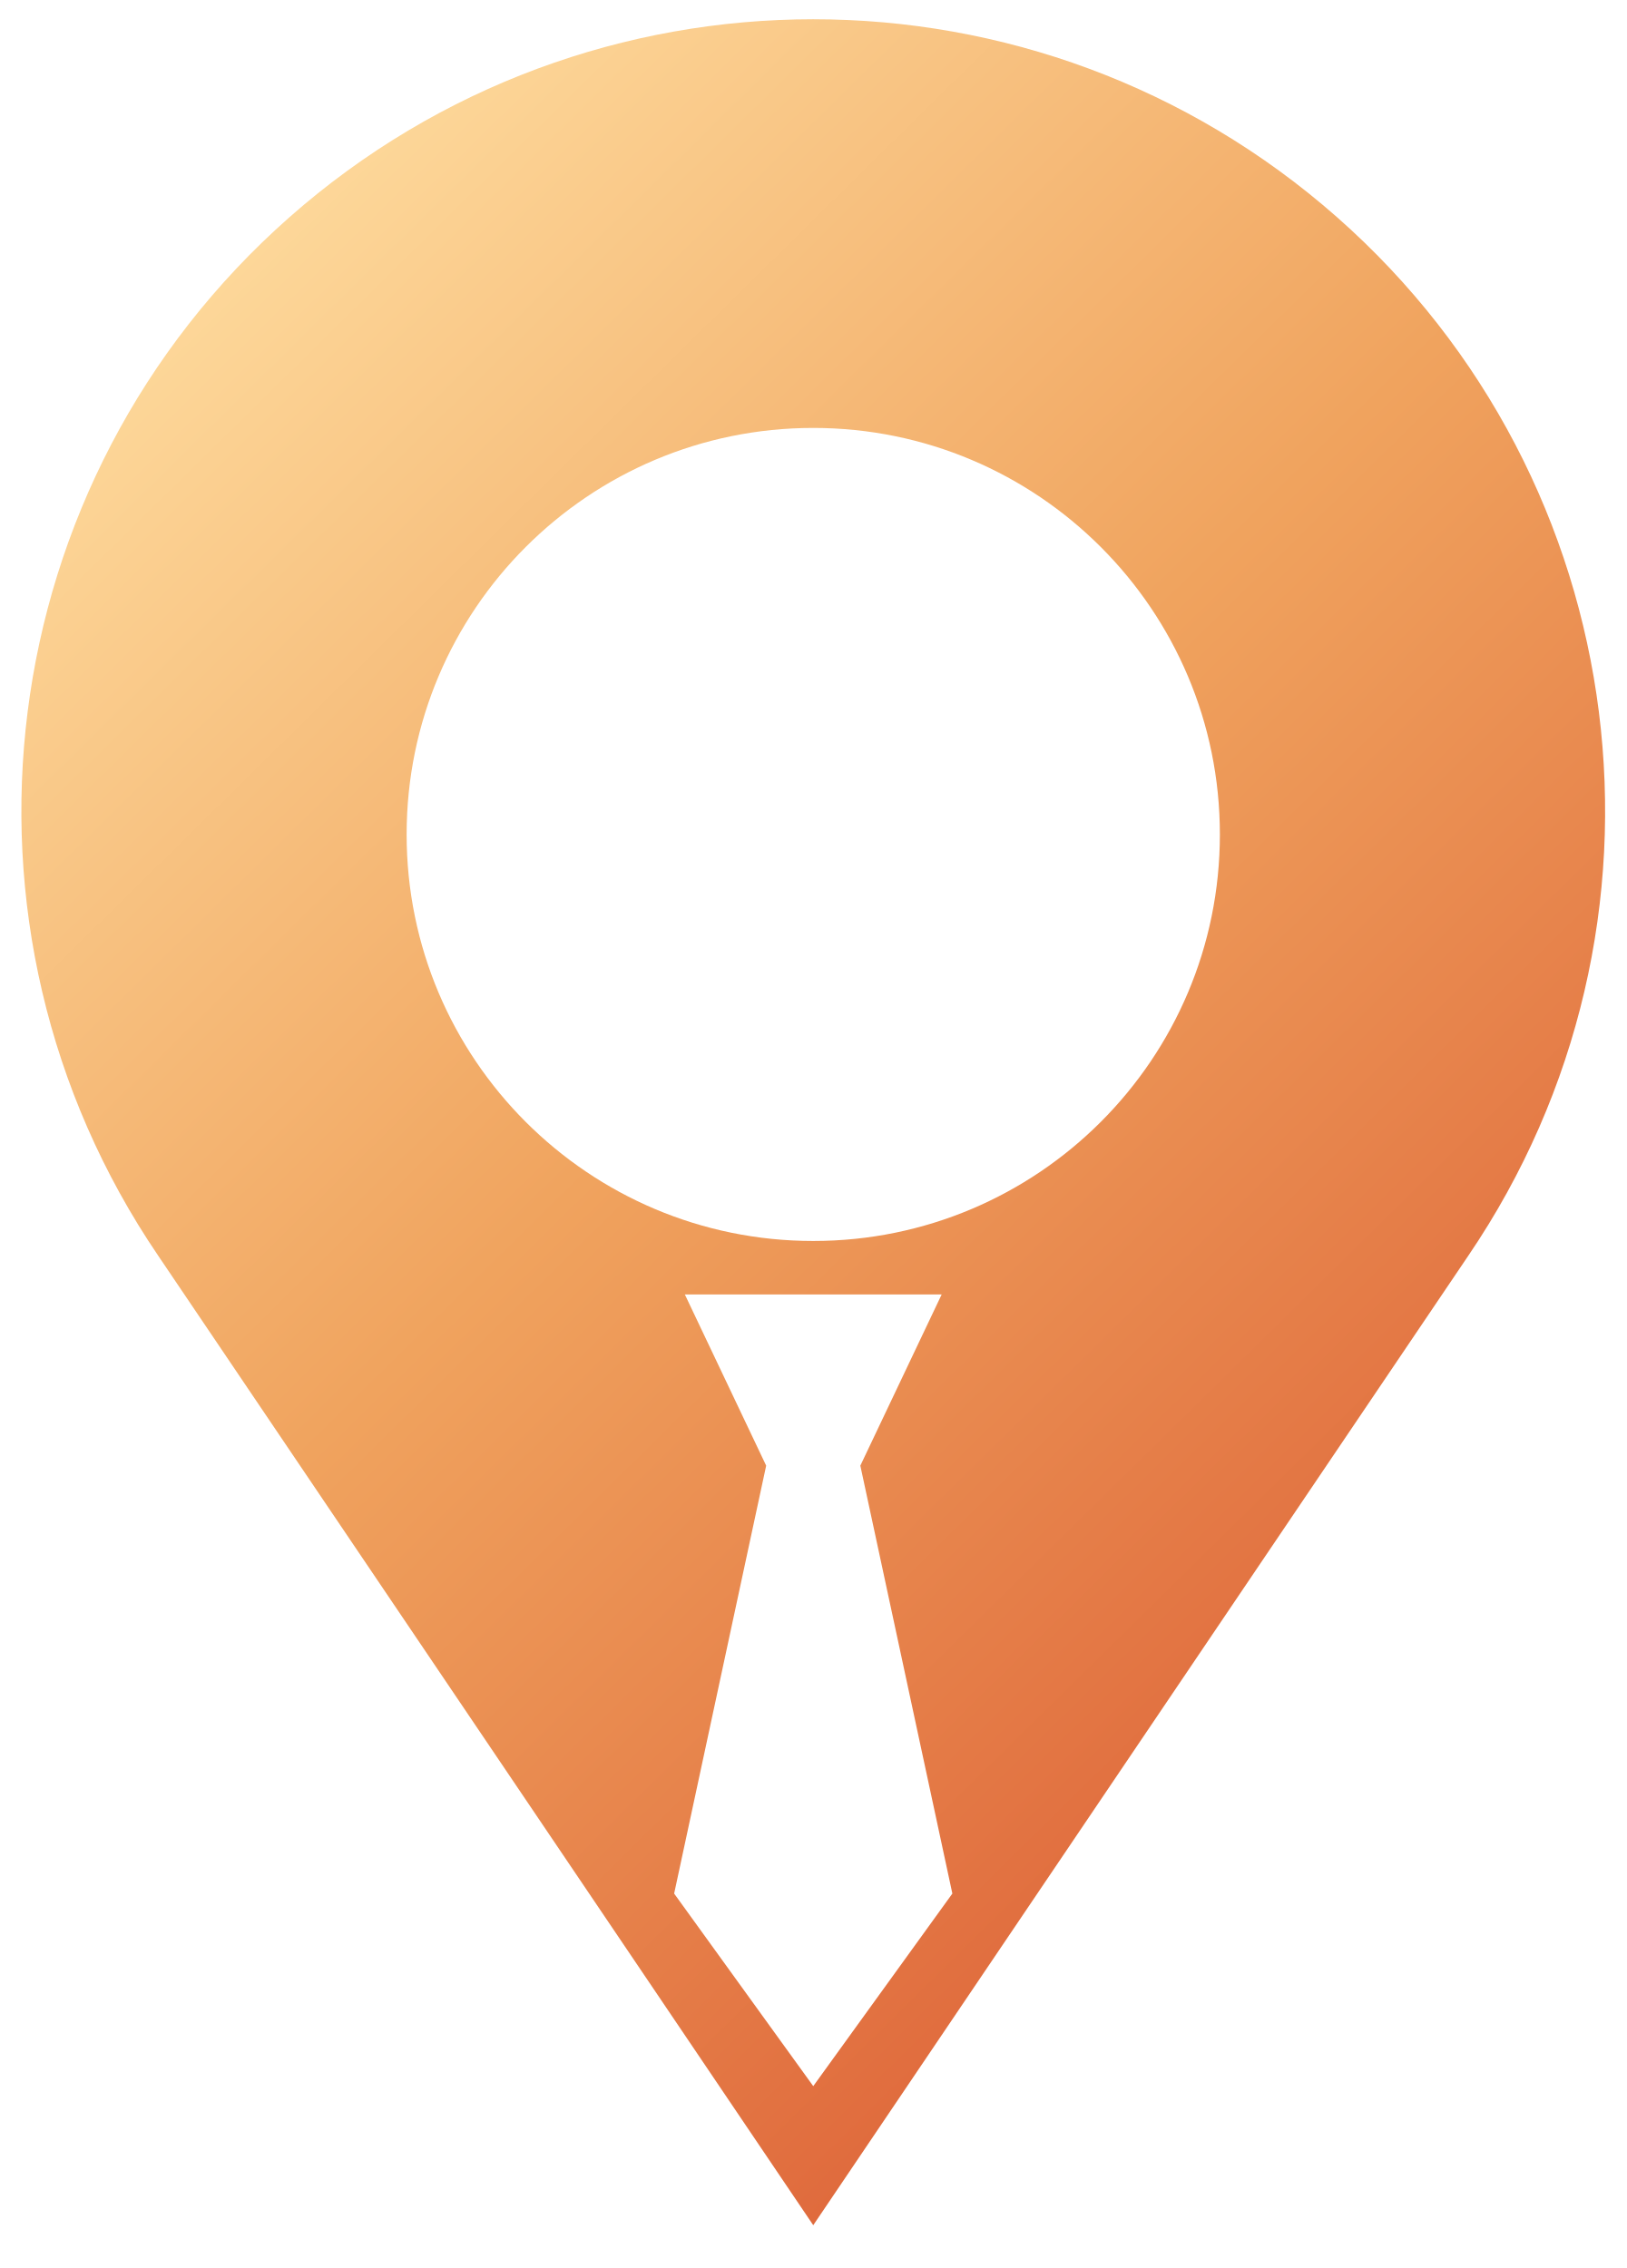
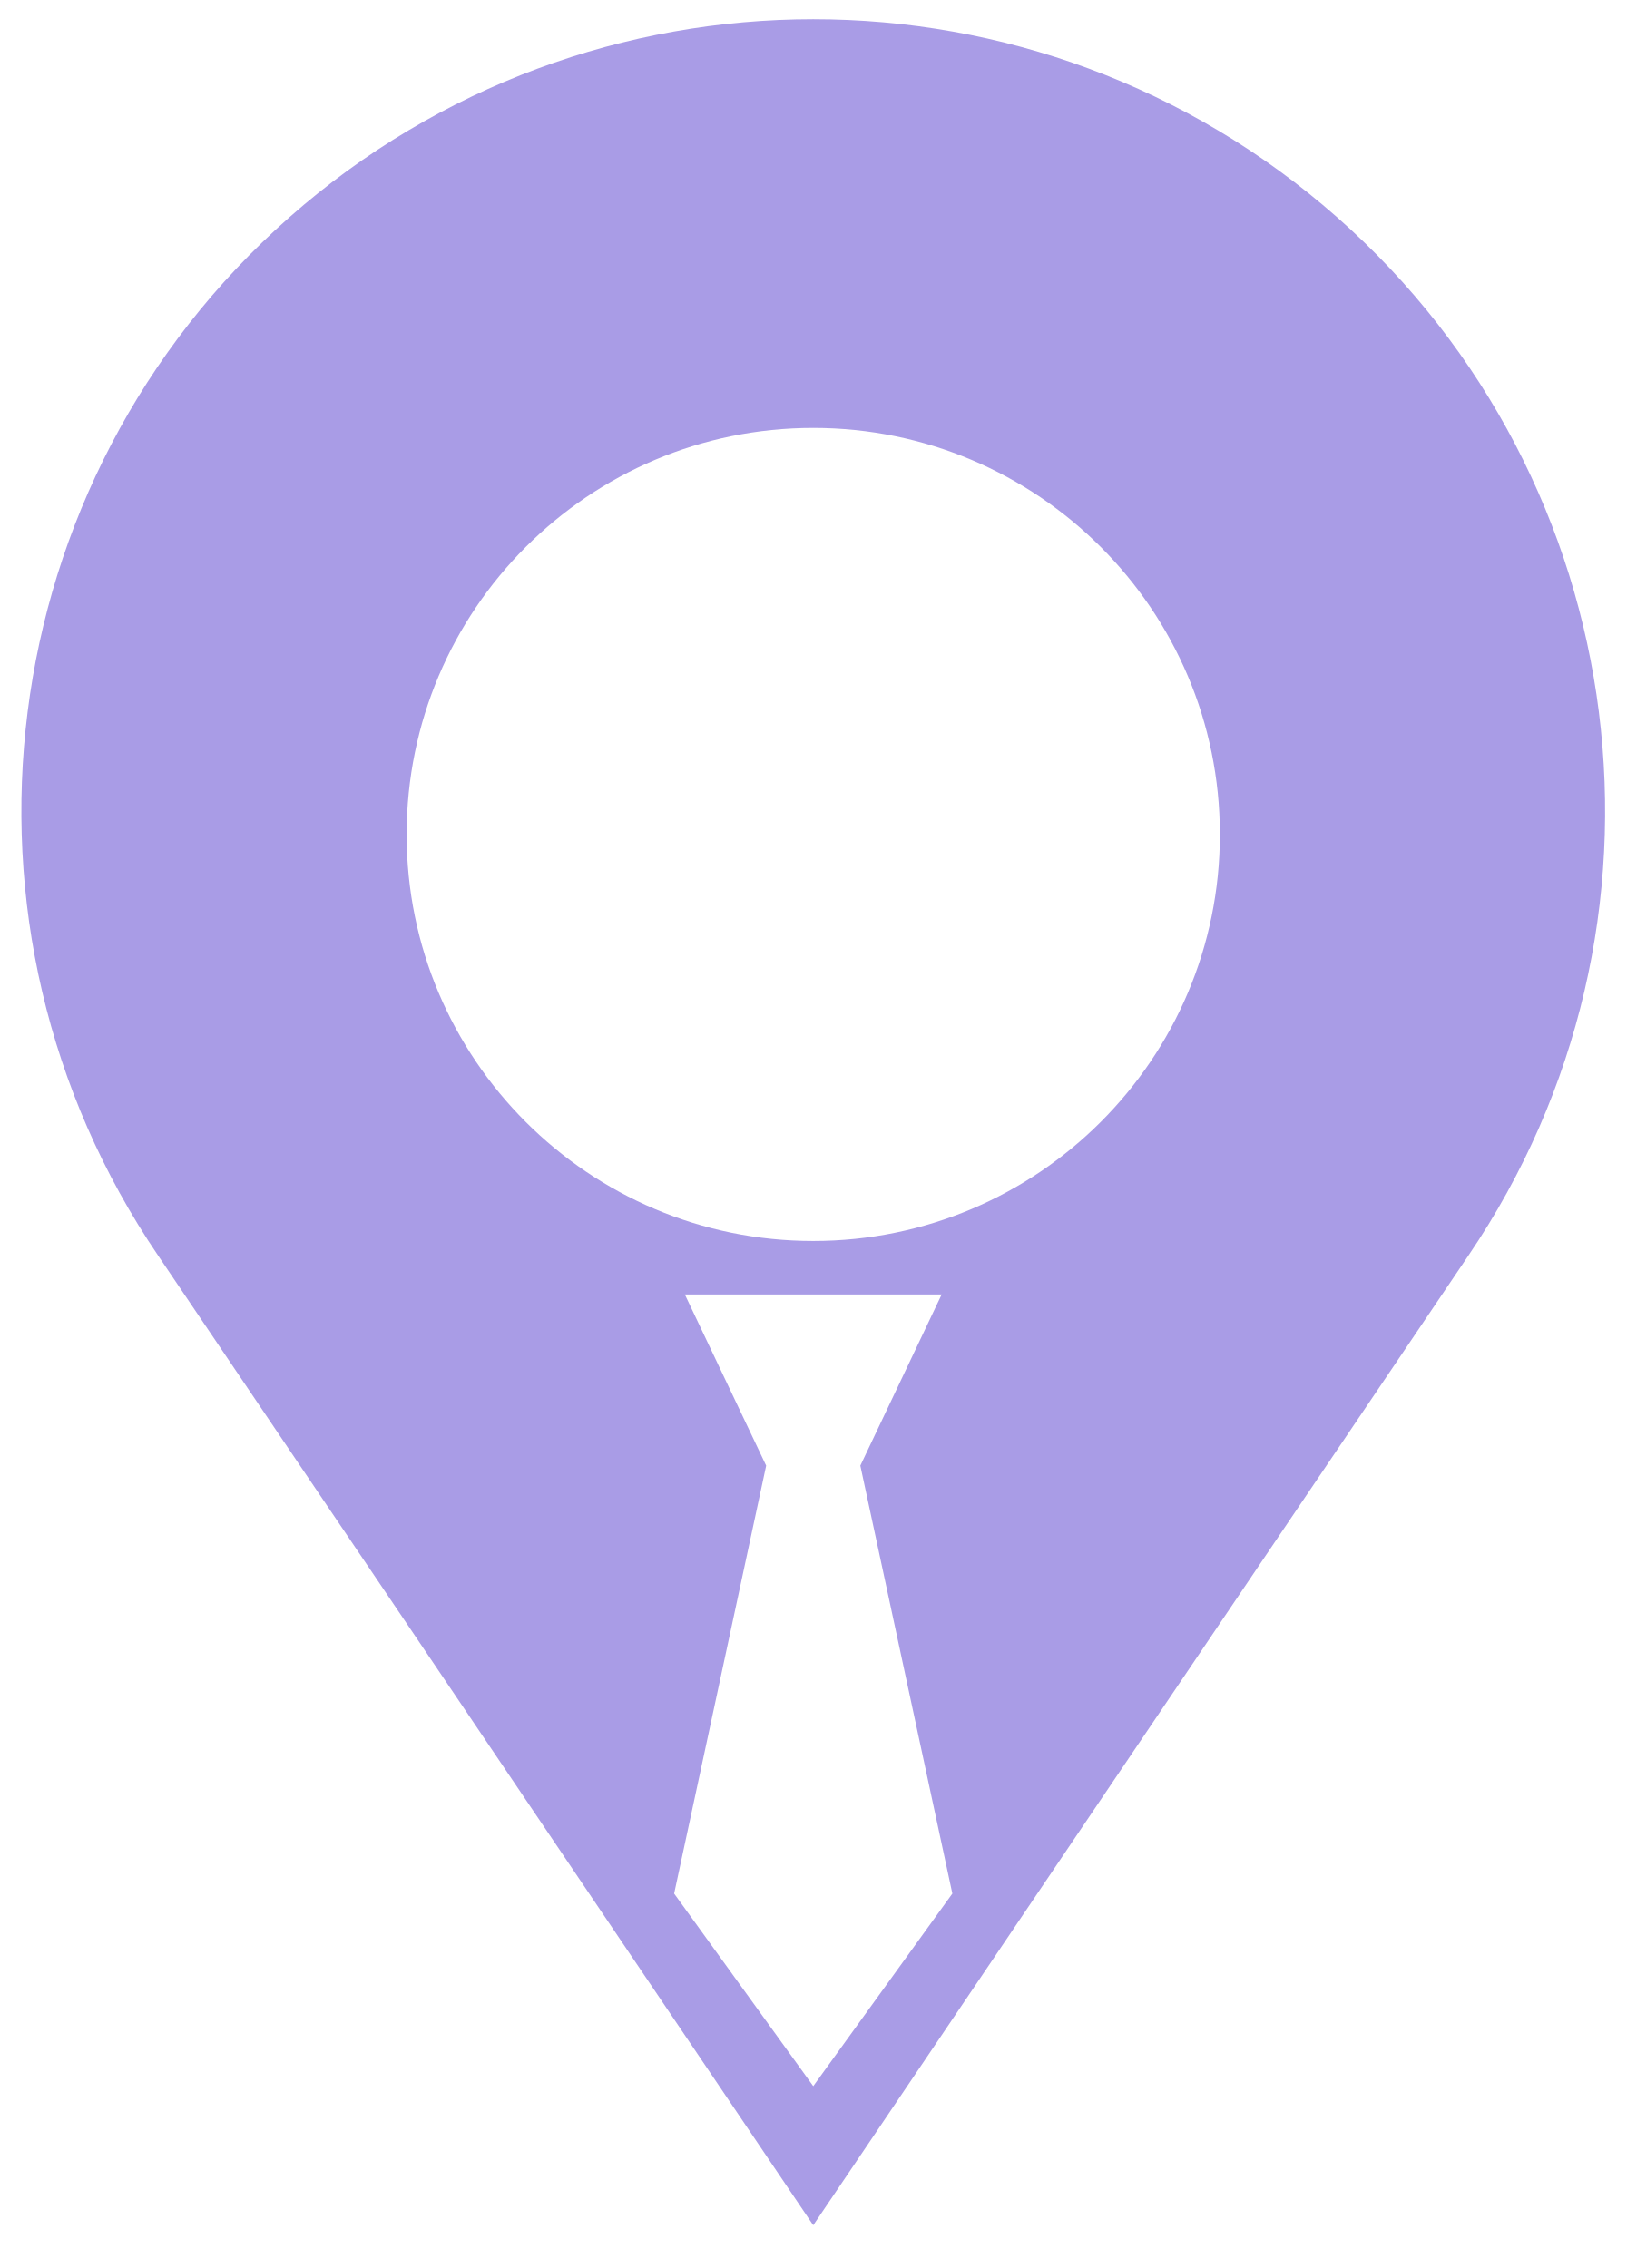
<svg xmlns="http://www.w3.org/2000/svg" viewBox="0 0 76 106" width="76" height="106">
-   <defs>
-     <linearGradient id="g" x1="0.15" y1="0" x2="0.85" y2="1">
-       <stop offset="0" stop-color="#ffe0a3" />
-       <stop offset="0.45" stop-color="#f0a35e" />
-       <stop offset="1" stop-color="#d9532f" />
-     </linearGradient>
-   </defs>
-   <path fill="url(#g)" fill-rule="evenodd" d="M38 104 7.4 58.7a37 37 0 1 1 61.2 0Z M19 39a19 19 0 1 0 38 0 19 19 0 1 0-38 0Z M32 60.5h12l-3.8 8L44.5 88.5 38 97.5 31.5 88.5 35.8 68.5Z" />
+   <path fill="#a99ce6" fill-rule="evenodd" d="M38 104 7.4 58.7a37 37 0 1 1 61.2 0Z M19 39a19 19 0 1 0 38 0 19 19 0 1 0-38 0Z M32 60.5h12l-3.8 8L44.5 88.5 38 97.5 31.5 88.5 35.8 68.5Z" />
</svg>
